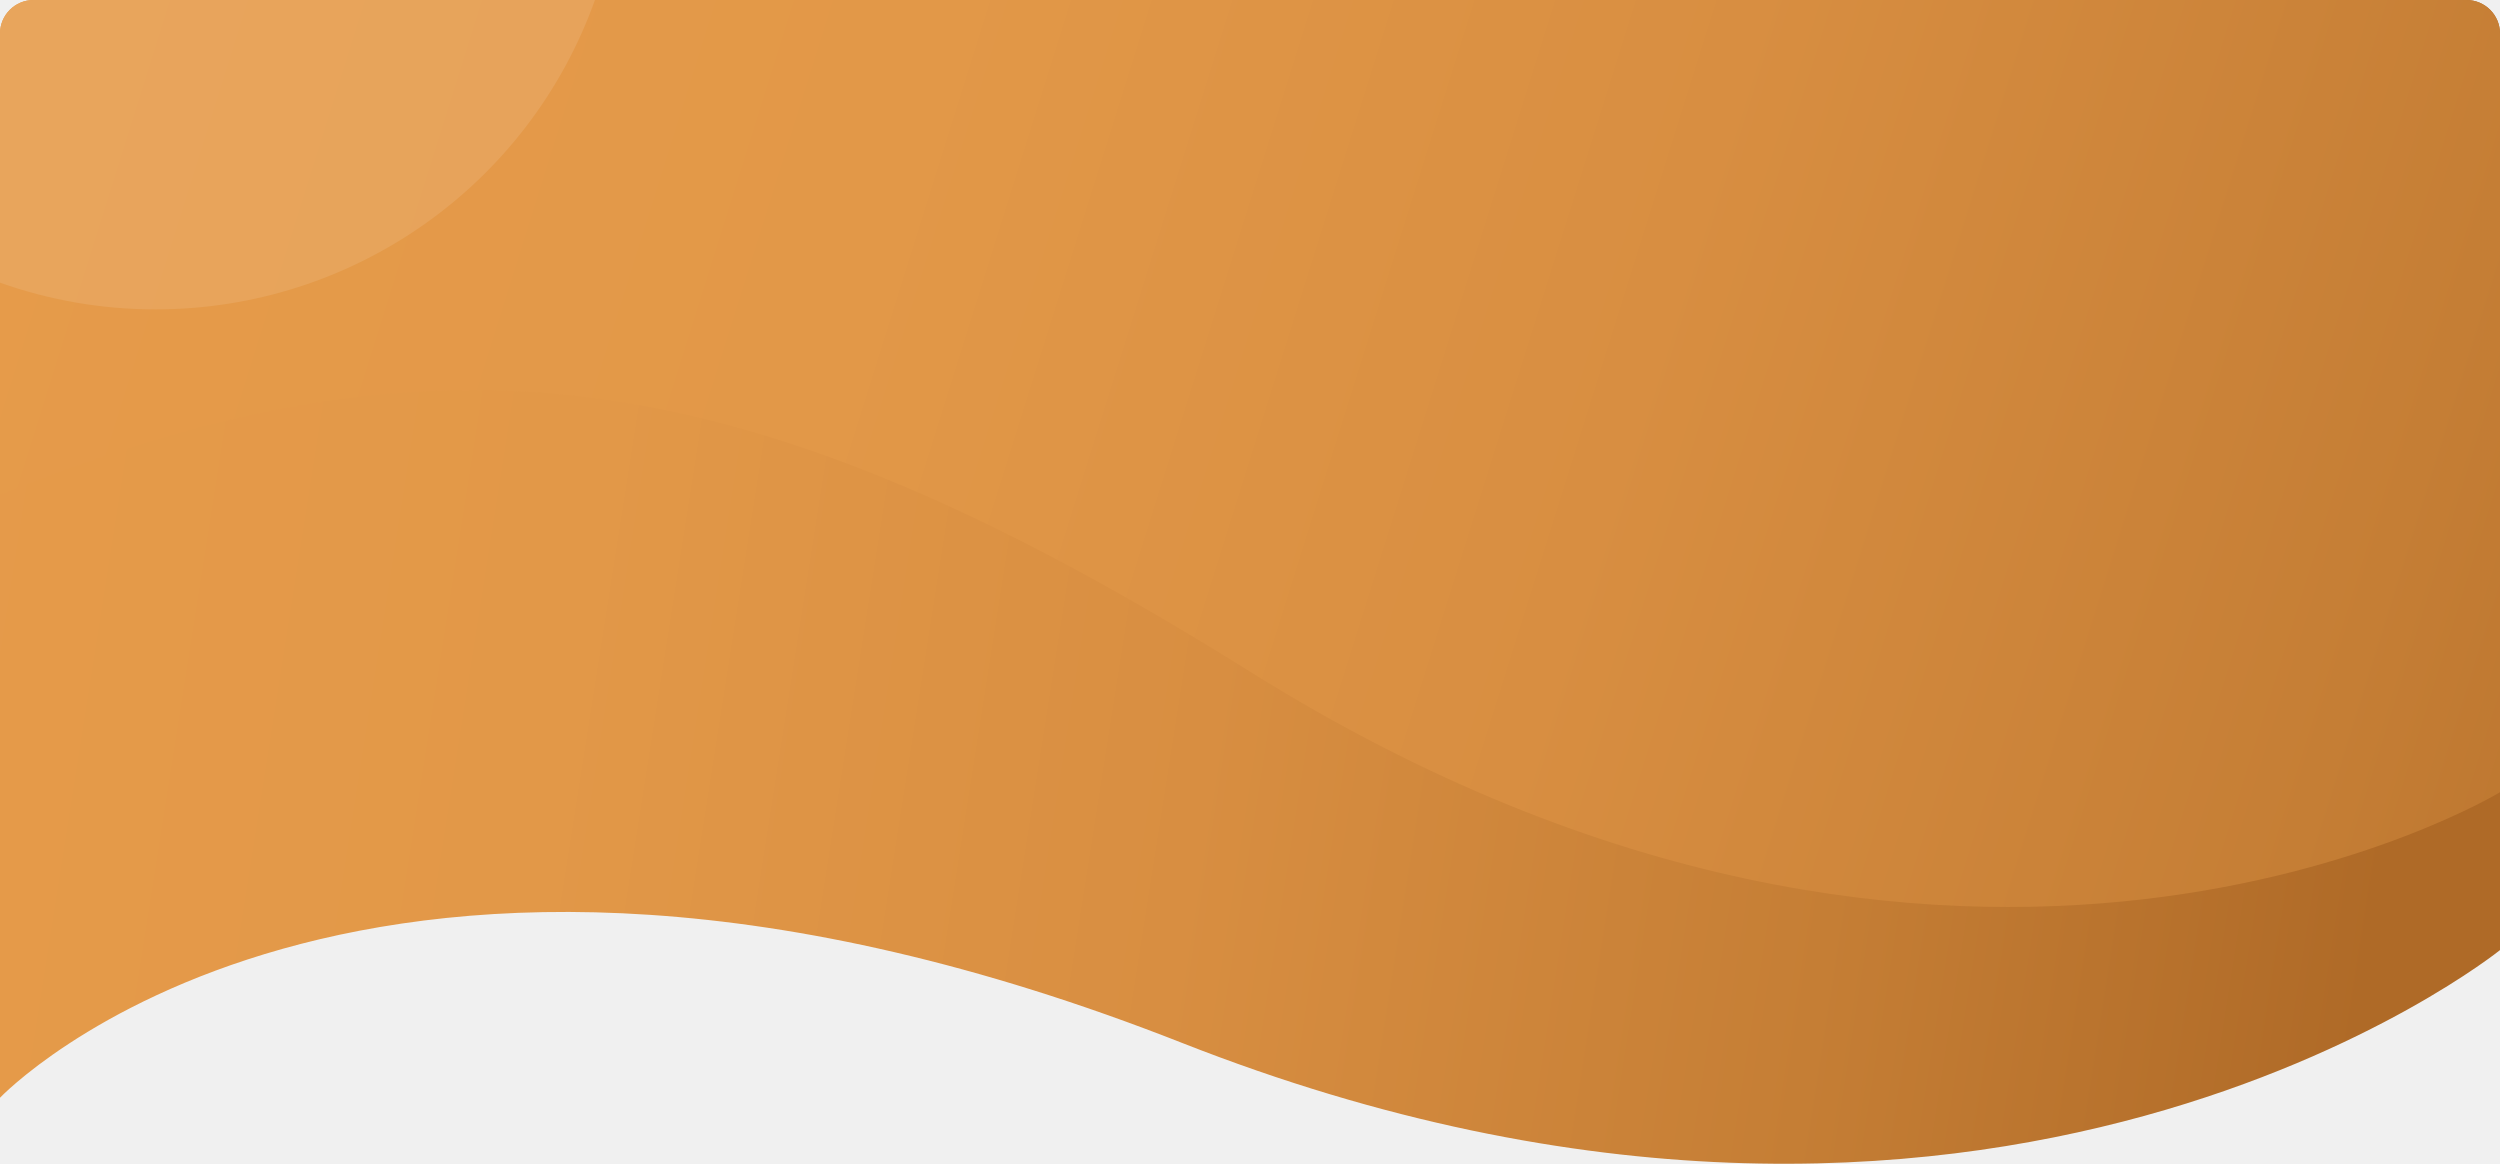
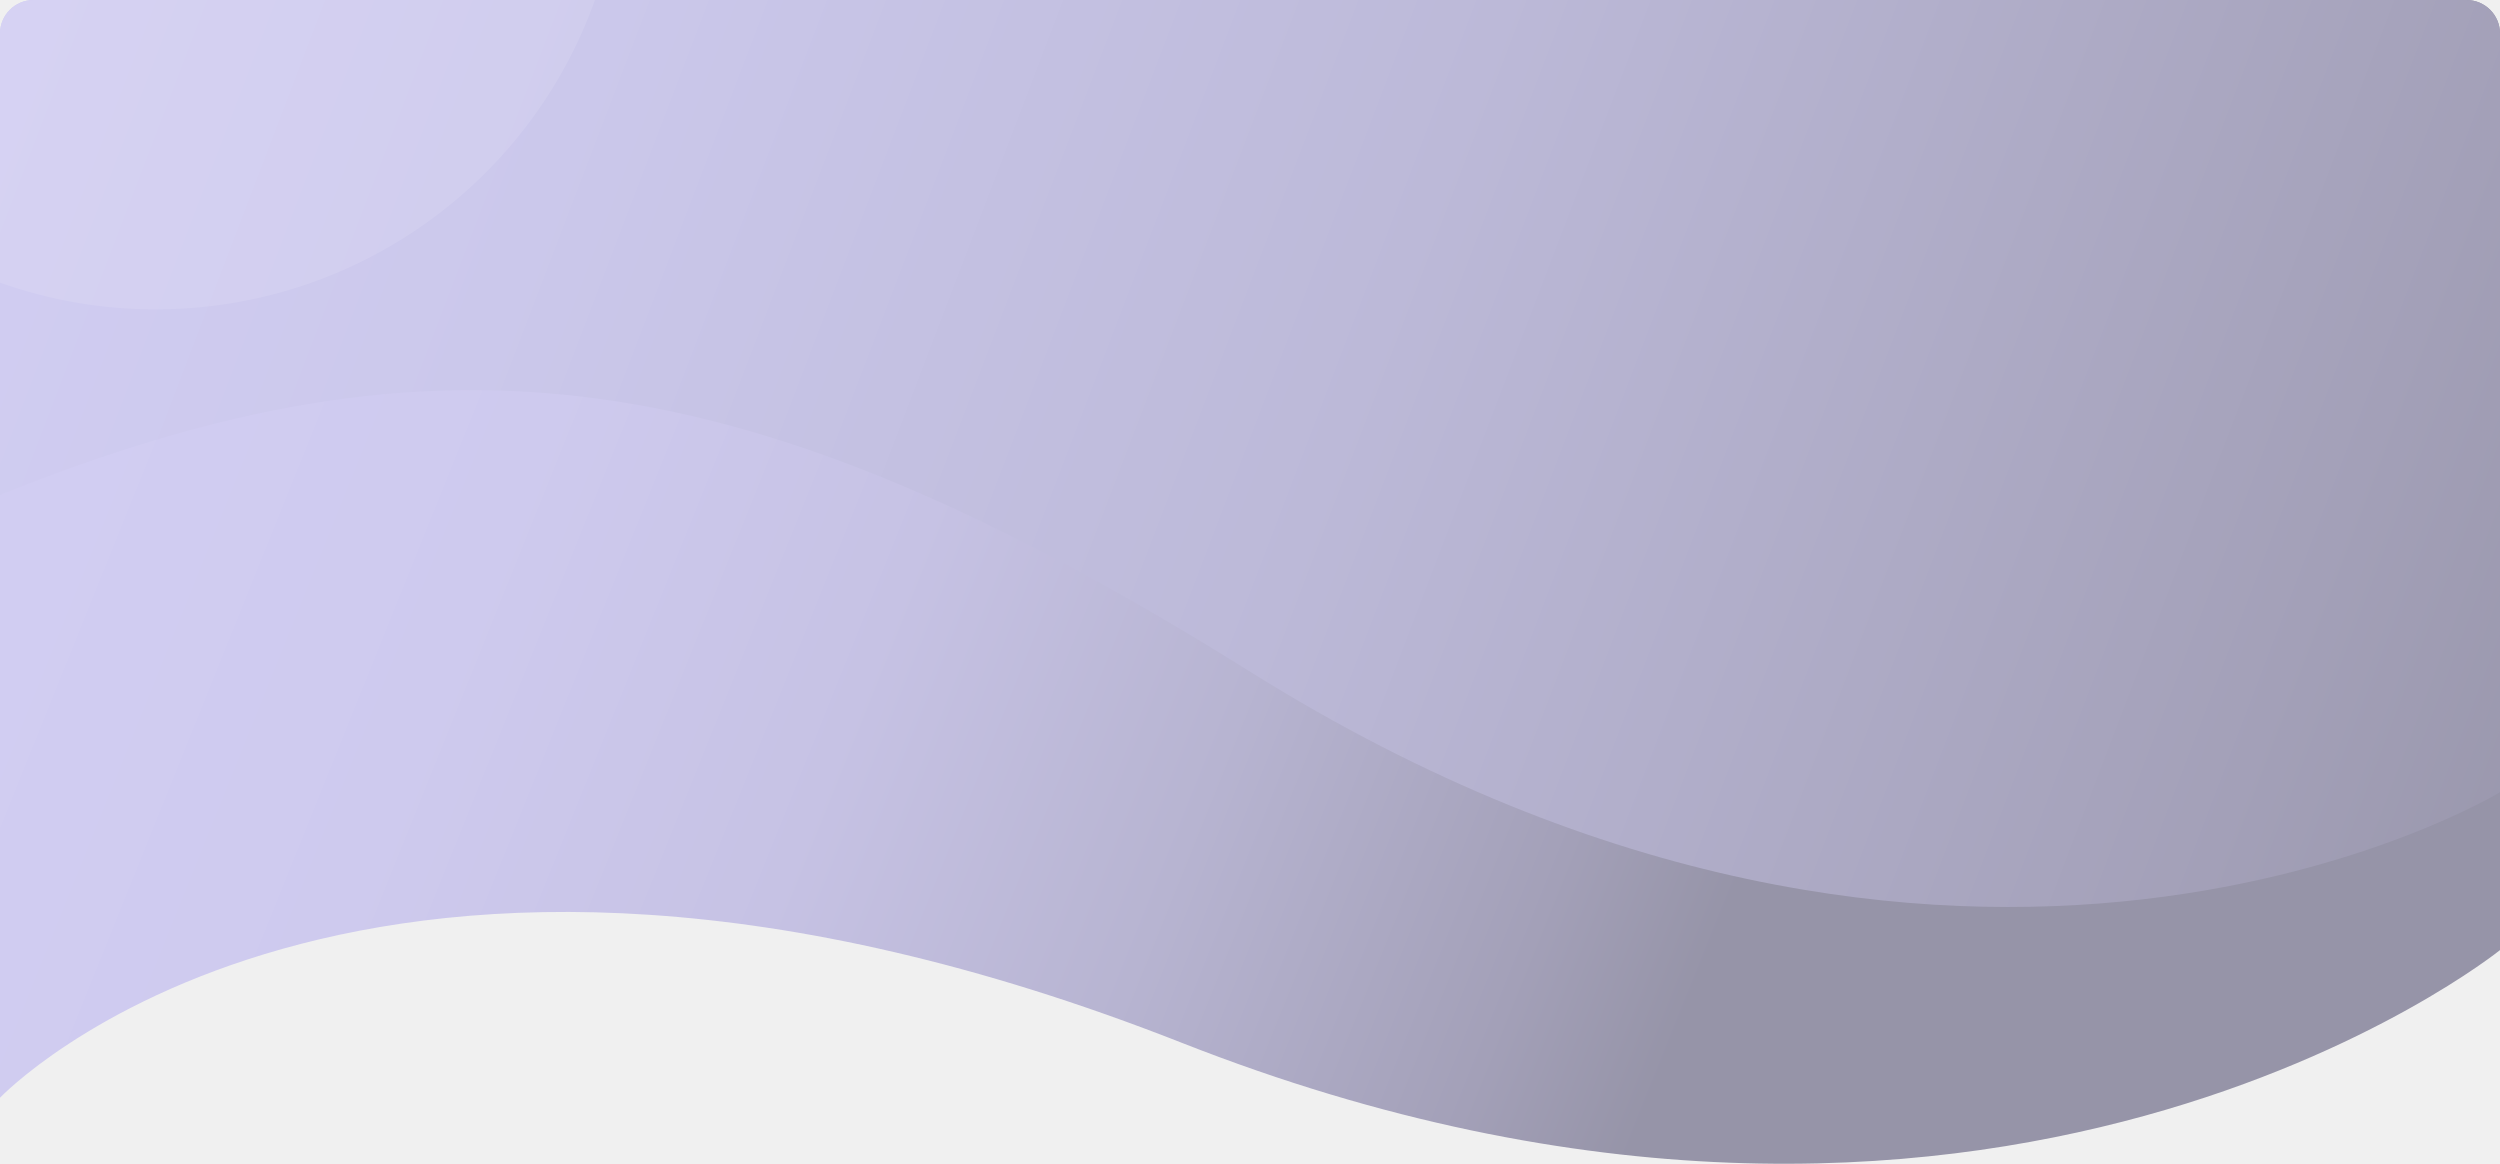
- <svg xmlns="http://www.w3.org/2000/svg" xmlns:xlink="http://www.w3.org/1999/xlink" viewBox="0 0 298.34 138.88">
+ <svg xmlns="http://www.w3.org/2000/svg" width="298.34" height="138.88" viewBox="0 0 298.34 138.88">
  <defs>
    <style>.cls-1{fill:url(#linear-gradient);}.cls-2{fill:url(#linear-gradient-2);}.cls-3{fill:#fff;opacity:0.1;}</style>
-     <linearGradient id="linear-gradient" x1="-16.54" y1="39.73" x2="287.14" y2="87.48" gradientUnits="userSpaceOnUse">
-       <stop offset="0" stop-color="#e69b4a" />
-       <stop offset="0.29" stop-color="#e29848" />
-       <stop offset="0.54" stop-color="#d88e41" />
-       <stop offset="0.79" stop-color="#c57e35" />
-       <stop offset="1" stop-color="#af6a27" />
+     <linearGradient id="linear-gradient" x1="24.25" y1="15.87" x2="212.96" y2="91.82" gradientUnits="userSpaceOnUse">
+       <stop offset="0" stop-color="#d1cdf2" />
+       <stop offset="0.25" stop-color="#cecaee" />
+       <stop offset="0.48" stop-color="#c6c2e4" />
+       <stop offset="0.69" stop-color="#b7b4d1" />
+       <stop offset="0.9" stop-color="#a3a0b8" />
+       <stop offset="1" stop-color="#9694a8" />
    </linearGradient>
-     <linearGradient id="linear-gradient-2" x1="6.29" y1="-14.72" x2="357.01" y2="95.2" xlink:href="#linear-gradient" />
+     <linearGradient id="linear-gradient-2" x1="12.08" y1="-22.25" x2="319.46" y2="95.24" gradientUnits="userSpaceOnUse">
+       <stop offset="0" stop-color="#d1cdf2" />
+       <stop offset="0.2" stop-color="#cbc8eb" />
+       <stop offset="0.5" stop-color="#bcb9d8" />
+       <stop offset="0.85" stop-color="#a3a0b8" />
+       <stop offset="1" stop-color="#9694a8" />
+     </linearGradient>
  </defs>
  <g id="Layer_2" data-name="Layer 2">
    <g id="Layer_1-2" data-name="Layer 1">
      <path class="cls-1" d="M298.34,4V113.38s-60.74,49.06-157.27,11.08C42.85,85.81,0,131,0,131V4A4,4,0,0,1,4,0H294.34A4,4,0,0,1,298.34,4Z" />
      <path class="cls-2" d="M298.34,94.54s-64,38.89-149.17-14.39C89.09,42.59,52.37,38,0,59.06V4A4,4,0,0,1,4,0H294.34a4,4,0,0,1,4,4Z" />
      <path class="cls-3" d="M71,0A55.67,55.67,0,0,1,18.58,36.92,55.23,55.23,0,0,1,0,33.73V4A4,4,0,0,1,4,0Z" />
    </g>
  </g>
</svg>
